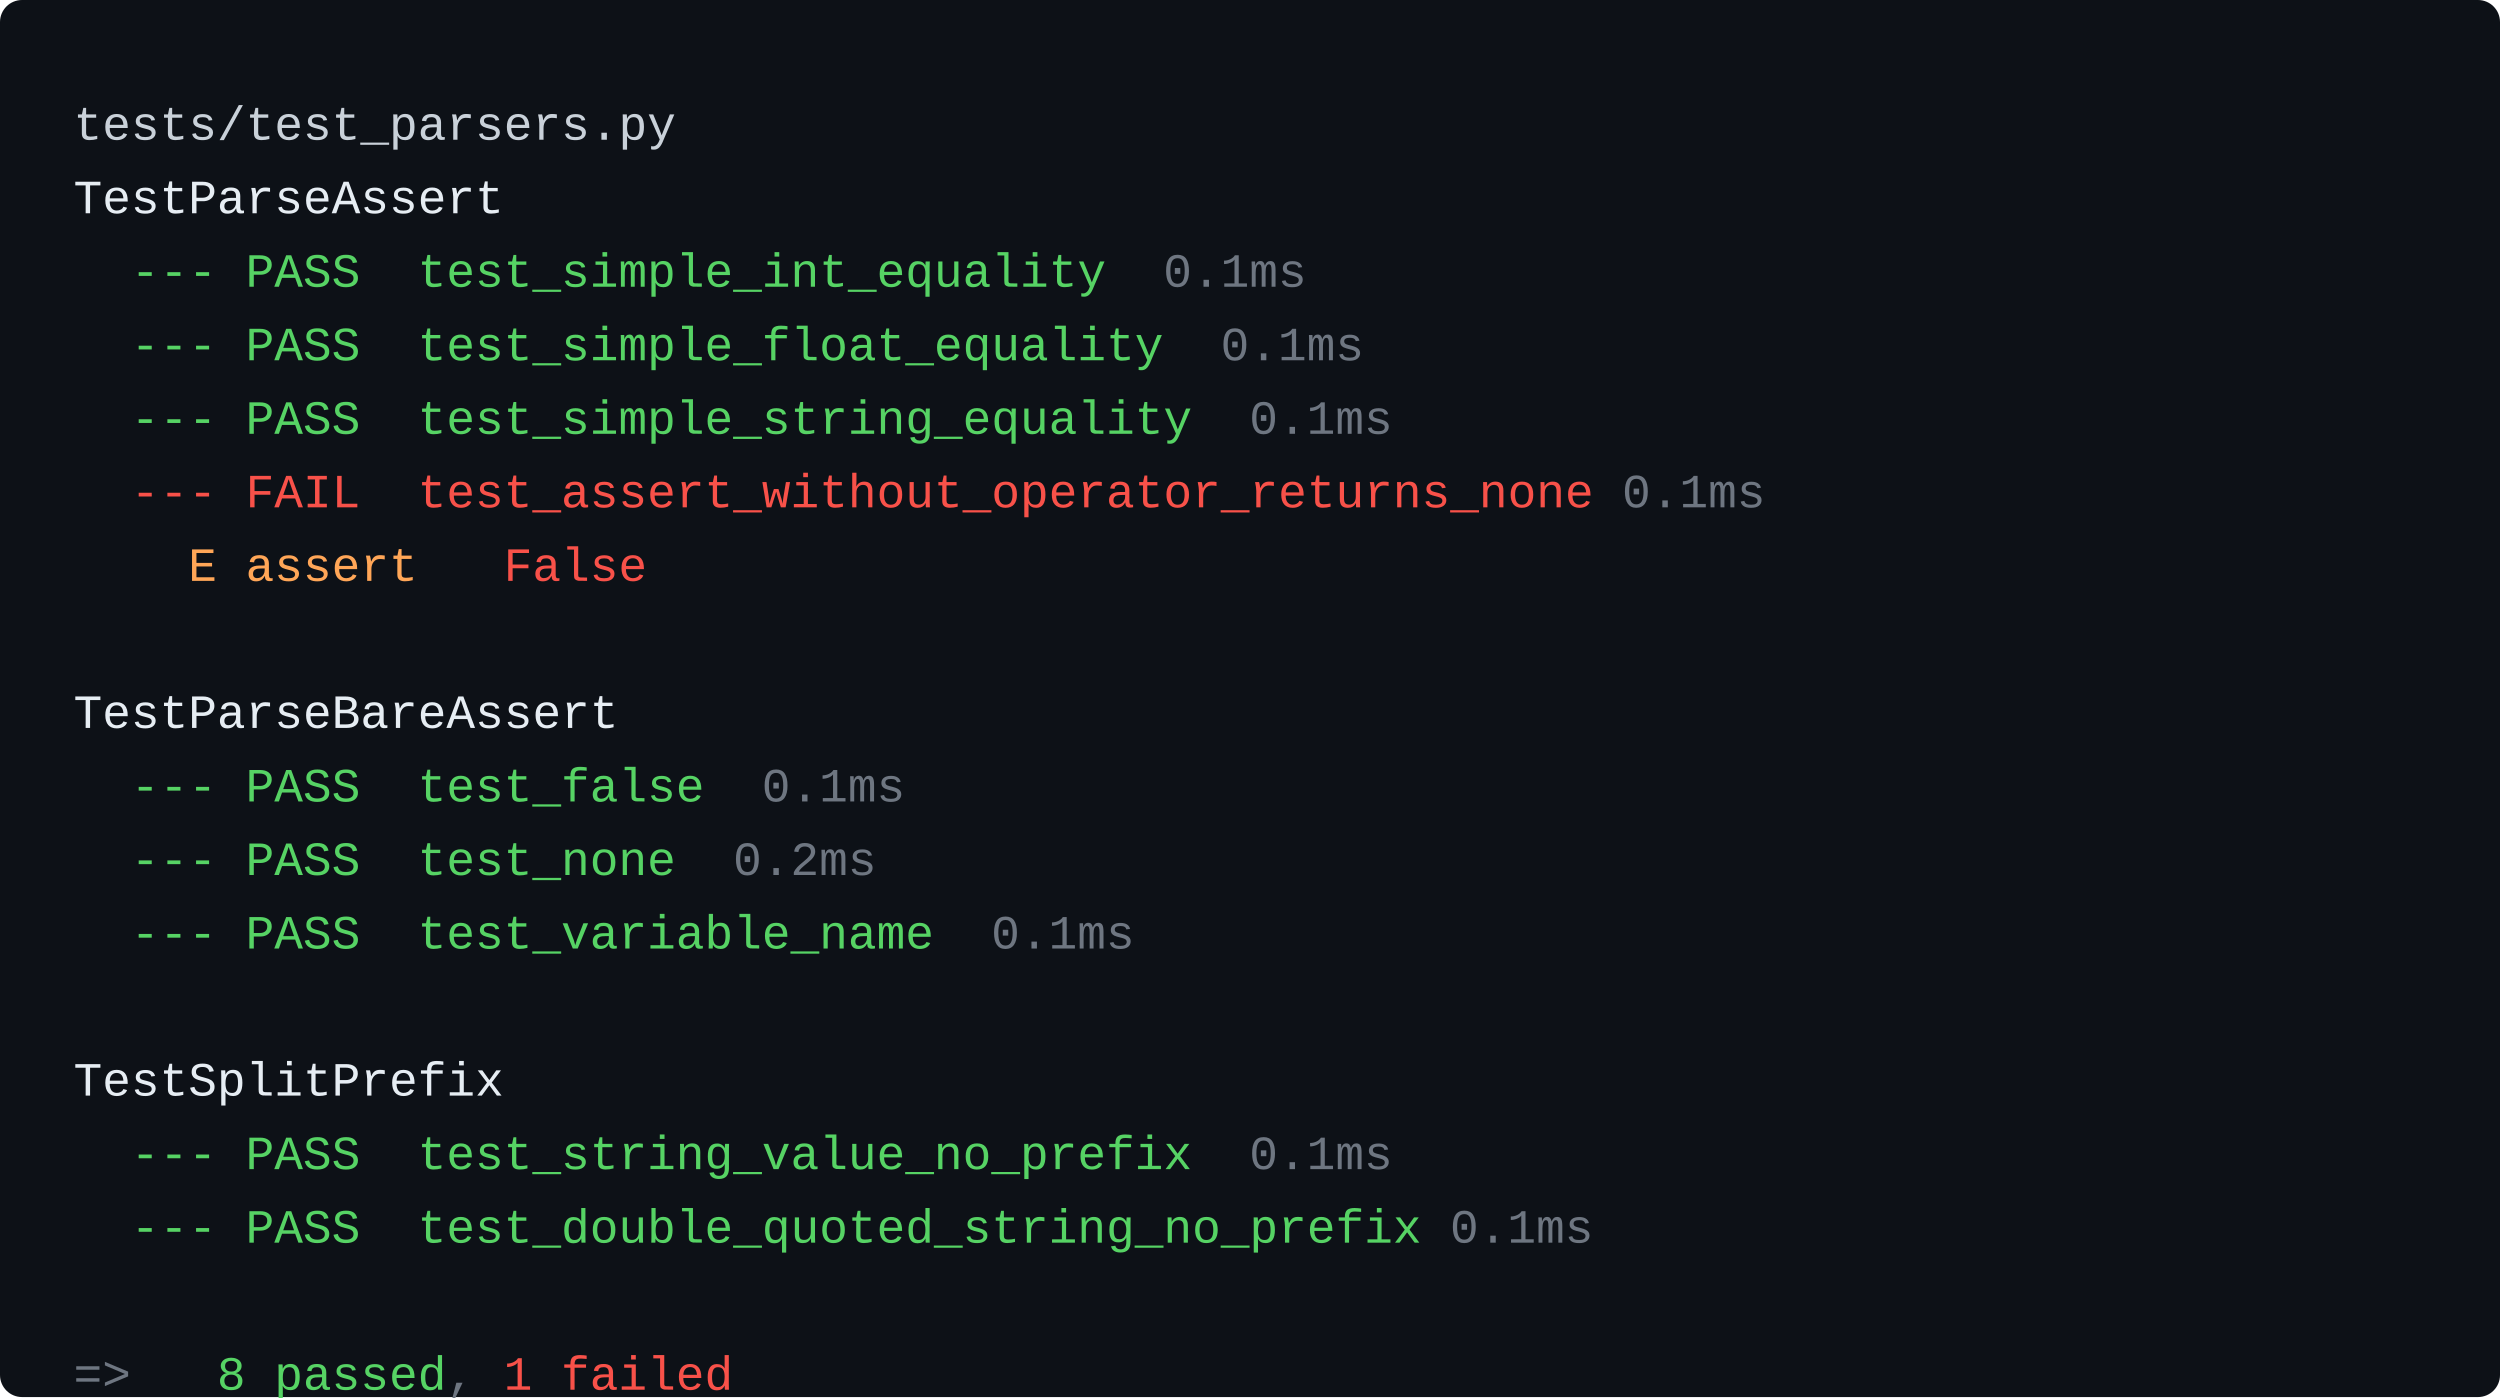
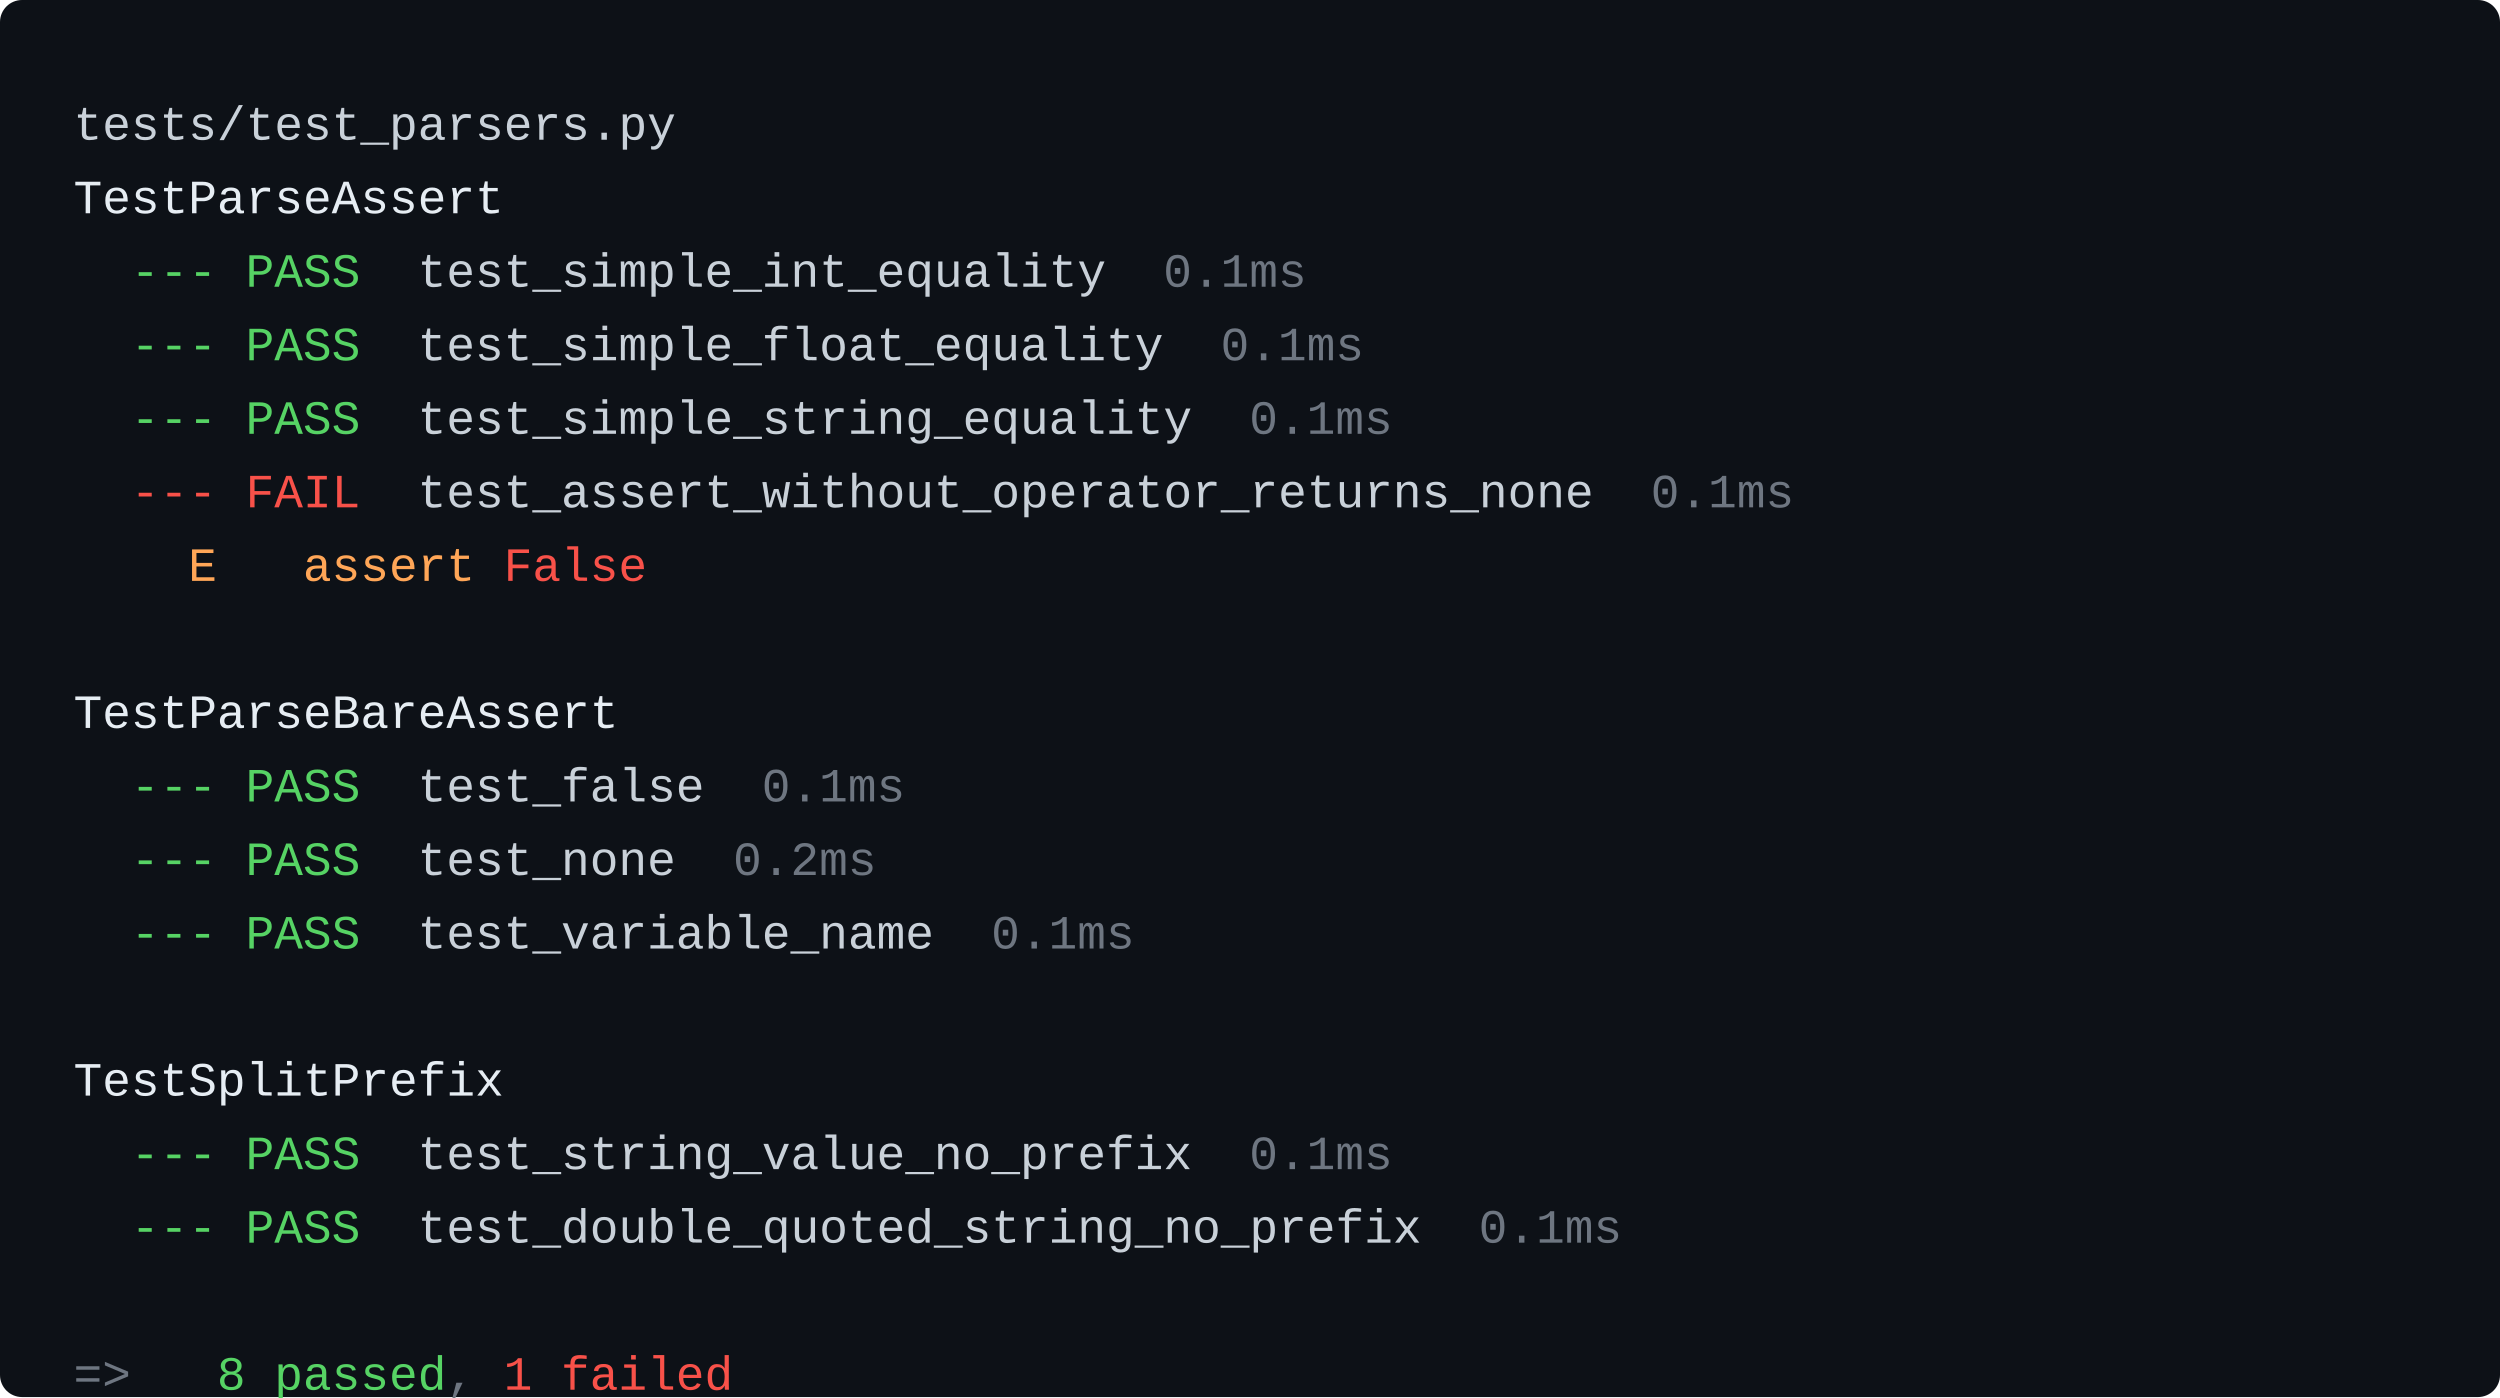
<svg xmlns="http://www.w3.org/2000/svg" width="100%" viewBox="0 0 680 380" role="img">
  <rect width="680" height="380" fill="#0d1117" rx="6" />
  <text y="38" font-family="'Courier New', Courier, monospace" font-size="13">
    <tspan x="20.0" fill="#c9d1d9">tests/test_parsers.py</tspan>
  </text>
  <text y="58" font-family="'Courier New', Courier, monospace" font-size="13">
    <tspan x="20.0" fill="#e6edf3">  TestParseAssert</tspan>
  </text>
  <text y="78" font-family="'Courier New', Courier, monospace" font-size="13">
    <tspan x="20.0" fill="#6e7681">  </tspan>
    <tspan x="35.6" fill="#56d364">---</tspan>
    <tspan x="59.0" fill="#c9d1d9"> </tspan>
    <tspan x="66.8" fill="#56d364">PASS</tspan>
-     <tspan x="113.6" fill="#56d364">  test_simple_int_equality</tspan>
+     <tspan x="113.6" fill="#c9d1d9">  test_simple_int_equality</tspan>
    <tspan x="316.4" fill="#6e7681">  0.1ms</tspan>
  </text>
  <text y="98" font-family="'Courier New', Courier, monospace" font-size="13">
    <tspan x="20.0" fill="#6e7681">  </tspan>
    <tspan x="35.6" fill="#56d364">---</tspan>
    <tspan x="59.0" fill="#c9d1d9"> </tspan>
    <tspan x="66.8" fill="#56d364">PASS</tspan>
-     <tspan x="113.6" fill="#56d364">  test_simple_float_equality</tspan>
+     <tspan x="113.6" fill="#c9d1d9">  test_simple_float_equality</tspan>
    <tspan x="332.0" fill="#6e7681">  0.1ms</tspan>
  </text>
  <text y="118" font-family="'Courier New', Courier, monospace" font-size="13">
    <tspan x="20.0" fill="#6e7681">  </tspan>
    <tspan x="35.6" fill="#56d364">---</tspan>
    <tspan x="59.0" fill="#c9d1d9"> </tspan>
    <tspan x="66.8" fill="#56d364">PASS</tspan>
-     <tspan x="113.6" fill="#56d364">  test_simple_string_equality</tspan>
+     <tspan x="113.6" fill="#c9d1d9">  test_simple_string_equality</tspan>
    <tspan x="339.8" fill="#6e7681">  0.1ms</tspan>
  </text>
  <text y="138" font-family="'Courier New', Courier, monospace" font-size="13">
    <tspan x="20.0" fill="#6e7681">  </tspan>
    <tspan x="35.6" fill="#f85149">---</tspan>
    <tspan x="59.0" fill="#c9d1d9"> </tspan>
    <tspan x="66.8" fill="#f85149">FAIL</tspan>
-     <tspan x="113.6" fill="#f85149">  test_assert_without_operator_returns_none</tspan>
-     <tspan x="441.2" fill="#6e7681">  0.1ms</tspan>
+     <tspan x="113.6" fill="#c9d1d9">  test_assert_without_operator_returns_none</tspan>
+     <tspan x="449.0" fill="#6e7681">  0.1ms</tspan>
  </text>
  <text y="158" font-family="'Courier New', Courier, monospace" font-size="13">
    <tspan x="20.0" fill="#6e7681">    </tspan>
    <tspan x="51.2" fill="#ffa657">E</tspan>
-     <tspan x="66.8" fill="#ffa657">  assert </tspan>
+     <tspan x="66.8" fill="#ffa657">  </tspan>
+     <tspan x="82.4" fill="#ffa657">assert </tspan>
    <tspan x="137.0" fill="#f85149">False</tspan>
  </text>
  <text y="198" font-family="'Courier New', Courier, monospace" font-size="13">
    <tspan x="20.0" fill="#e6edf3">  TestParseBareAssert</tspan>
  </text>
  <text y="218" font-family="'Courier New', Courier, monospace" font-size="13">
    <tspan x="20.0" fill="#6e7681">  </tspan>
    <tspan x="35.6" fill="#56d364">---</tspan>
    <tspan x="59.0" fill="#c9d1d9"> </tspan>
    <tspan x="66.8" fill="#56d364">PASS</tspan>
-     <tspan x="113.6" fill="#56d364">  test_false</tspan>
+     <tspan x="113.6" fill="#c9d1d9">  test_false</tspan>
    <tspan x="207.2" fill="#6e7681">  0.1ms</tspan>
  </text>
  <text y="238" font-family="'Courier New', Courier, monospace" font-size="13">
    <tspan x="20.0" fill="#6e7681">  </tspan>
    <tspan x="35.6" fill="#56d364">---</tspan>
    <tspan x="59.0" fill="#c9d1d9"> </tspan>
    <tspan x="66.8" fill="#56d364">PASS</tspan>
-     <tspan x="113.6" fill="#56d364">  test_none</tspan>
+     <tspan x="113.6" fill="#c9d1d9">  test_none</tspan>
    <tspan x="199.4" fill="#6e7681">  0.2ms</tspan>
  </text>
  <text y="258" font-family="'Courier New', Courier, monospace" font-size="13">
    <tspan x="20.0" fill="#6e7681">  </tspan>
    <tspan x="35.6" fill="#56d364">---</tspan>
    <tspan x="59.0" fill="#c9d1d9"> </tspan>
    <tspan x="66.8" fill="#56d364">PASS</tspan>
-     <tspan x="113.6" fill="#56d364">  test_variable_name</tspan>
+     <tspan x="113.6" fill="#c9d1d9">  test_variable_name</tspan>
    <tspan x="269.6" fill="#6e7681">  0.1ms</tspan>
  </text>
  <text y="298" font-family="'Courier New', Courier, monospace" font-size="13">
    <tspan x="20.0" fill="#e6edf3">  TestSplitPrefix</tspan>
  </text>
  <text y="318" font-family="'Courier New', Courier, monospace" font-size="13">
    <tspan x="20.0" fill="#6e7681">  </tspan>
    <tspan x="35.6" fill="#56d364">---</tspan>
    <tspan x="59.0" fill="#c9d1d9"> </tspan>
    <tspan x="66.8" fill="#56d364">PASS</tspan>
-     <tspan x="113.6" fill="#56d364">  test_string_value_no_prefix</tspan>
+     <tspan x="113.6" fill="#c9d1d9">  test_string_value_no_prefix</tspan>
    <tspan x="339.8" fill="#6e7681">  0.1ms</tspan>
  </text>
  <text y="338" font-family="'Courier New', Courier, monospace" font-size="13">
    <tspan x="20.0" fill="#6e7681">  </tspan>
    <tspan x="35.6" fill="#56d364">---</tspan>
    <tspan x="59.0" fill="#c9d1d9"> </tspan>
    <tspan x="66.8" fill="#56d364">PASS</tspan>
-     <tspan x="113.6" fill="#56d364">  test_double_quoted_string_no_prefix</tspan>
-     <tspan x="394.4" fill="#6e7681">  0.1ms</tspan>
+     <tspan x="113.6" fill="#c9d1d9">  test_double_quoted_string_no_prefix</tspan>
+     <tspan x="402.2" fill="#6e7681">  0.1ms</tspan>
  </text>
  <text y="378" font-family="'Courier New', Courier, monospace" font-size="13">
    <tspan x="20.0" fill="#6e7681">  =&gt; </tspan>
    <tspan x="59.0" fill="#56d364">8 passed</tspan>
    <tspan x="121.4" fill="#6e7681">, </tspan>
    <tspan x="137.0" fill="#f85149">1 failed</tspan>
  </text>
</svg>
